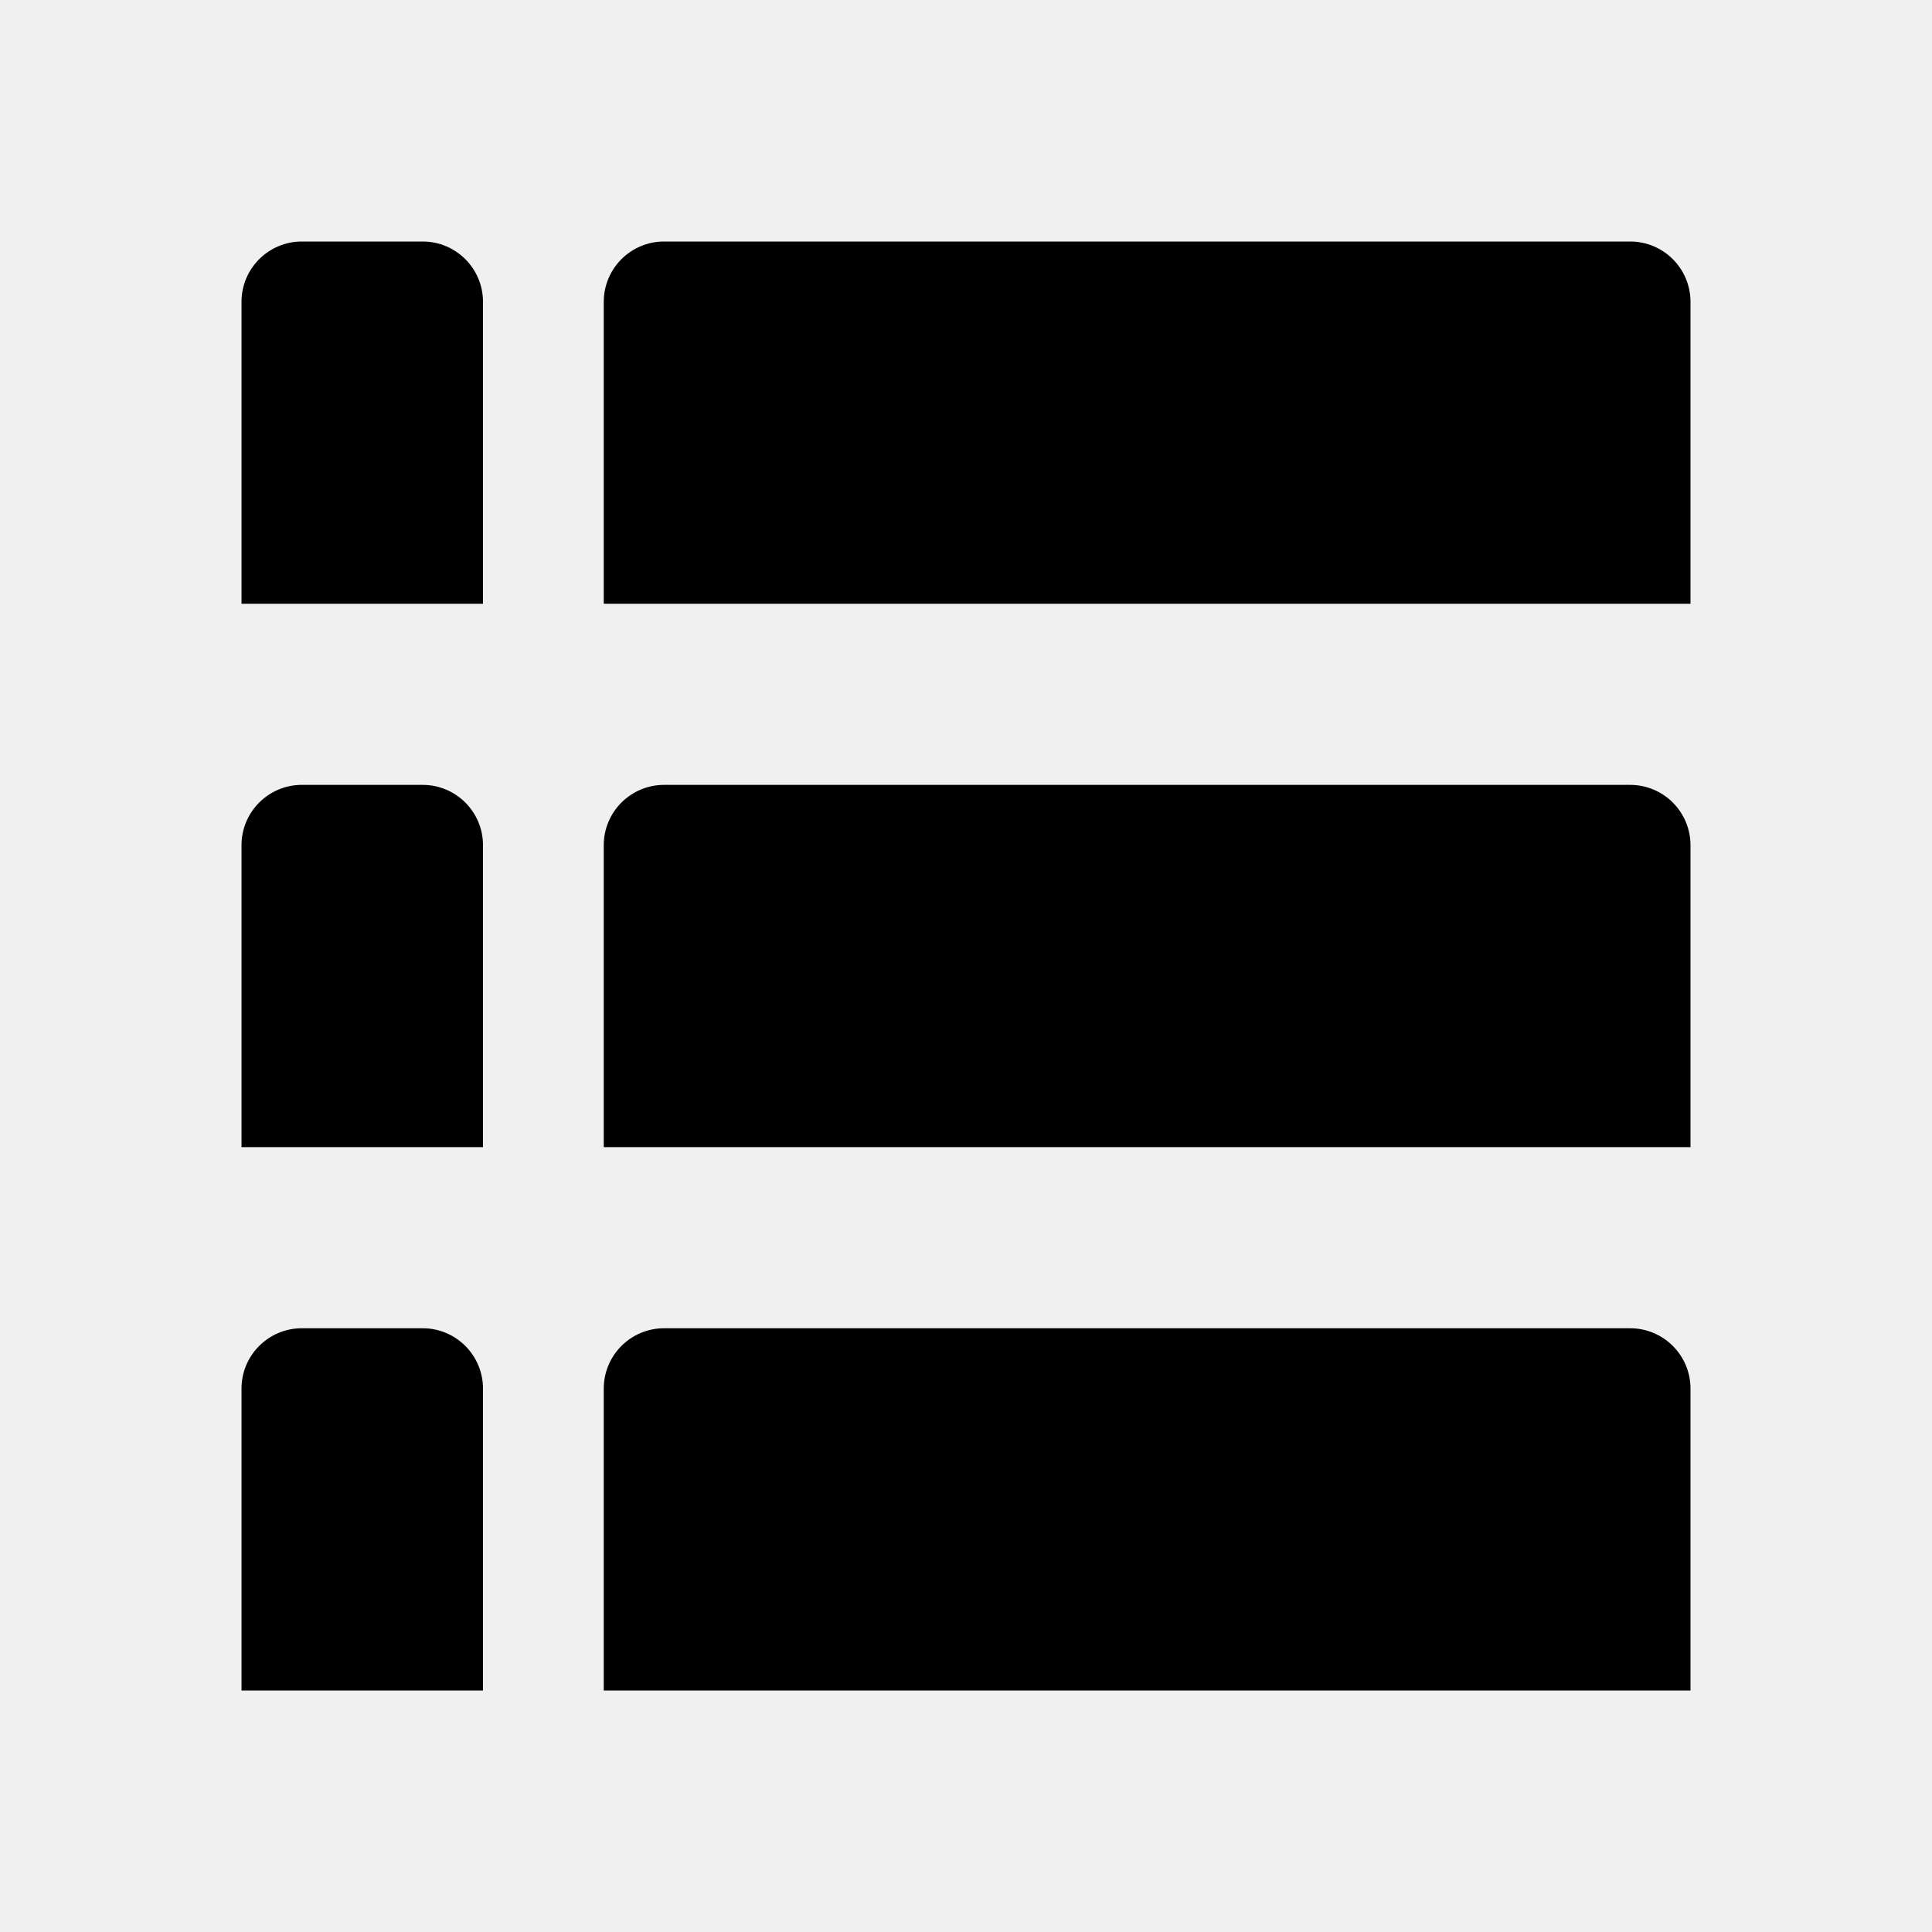
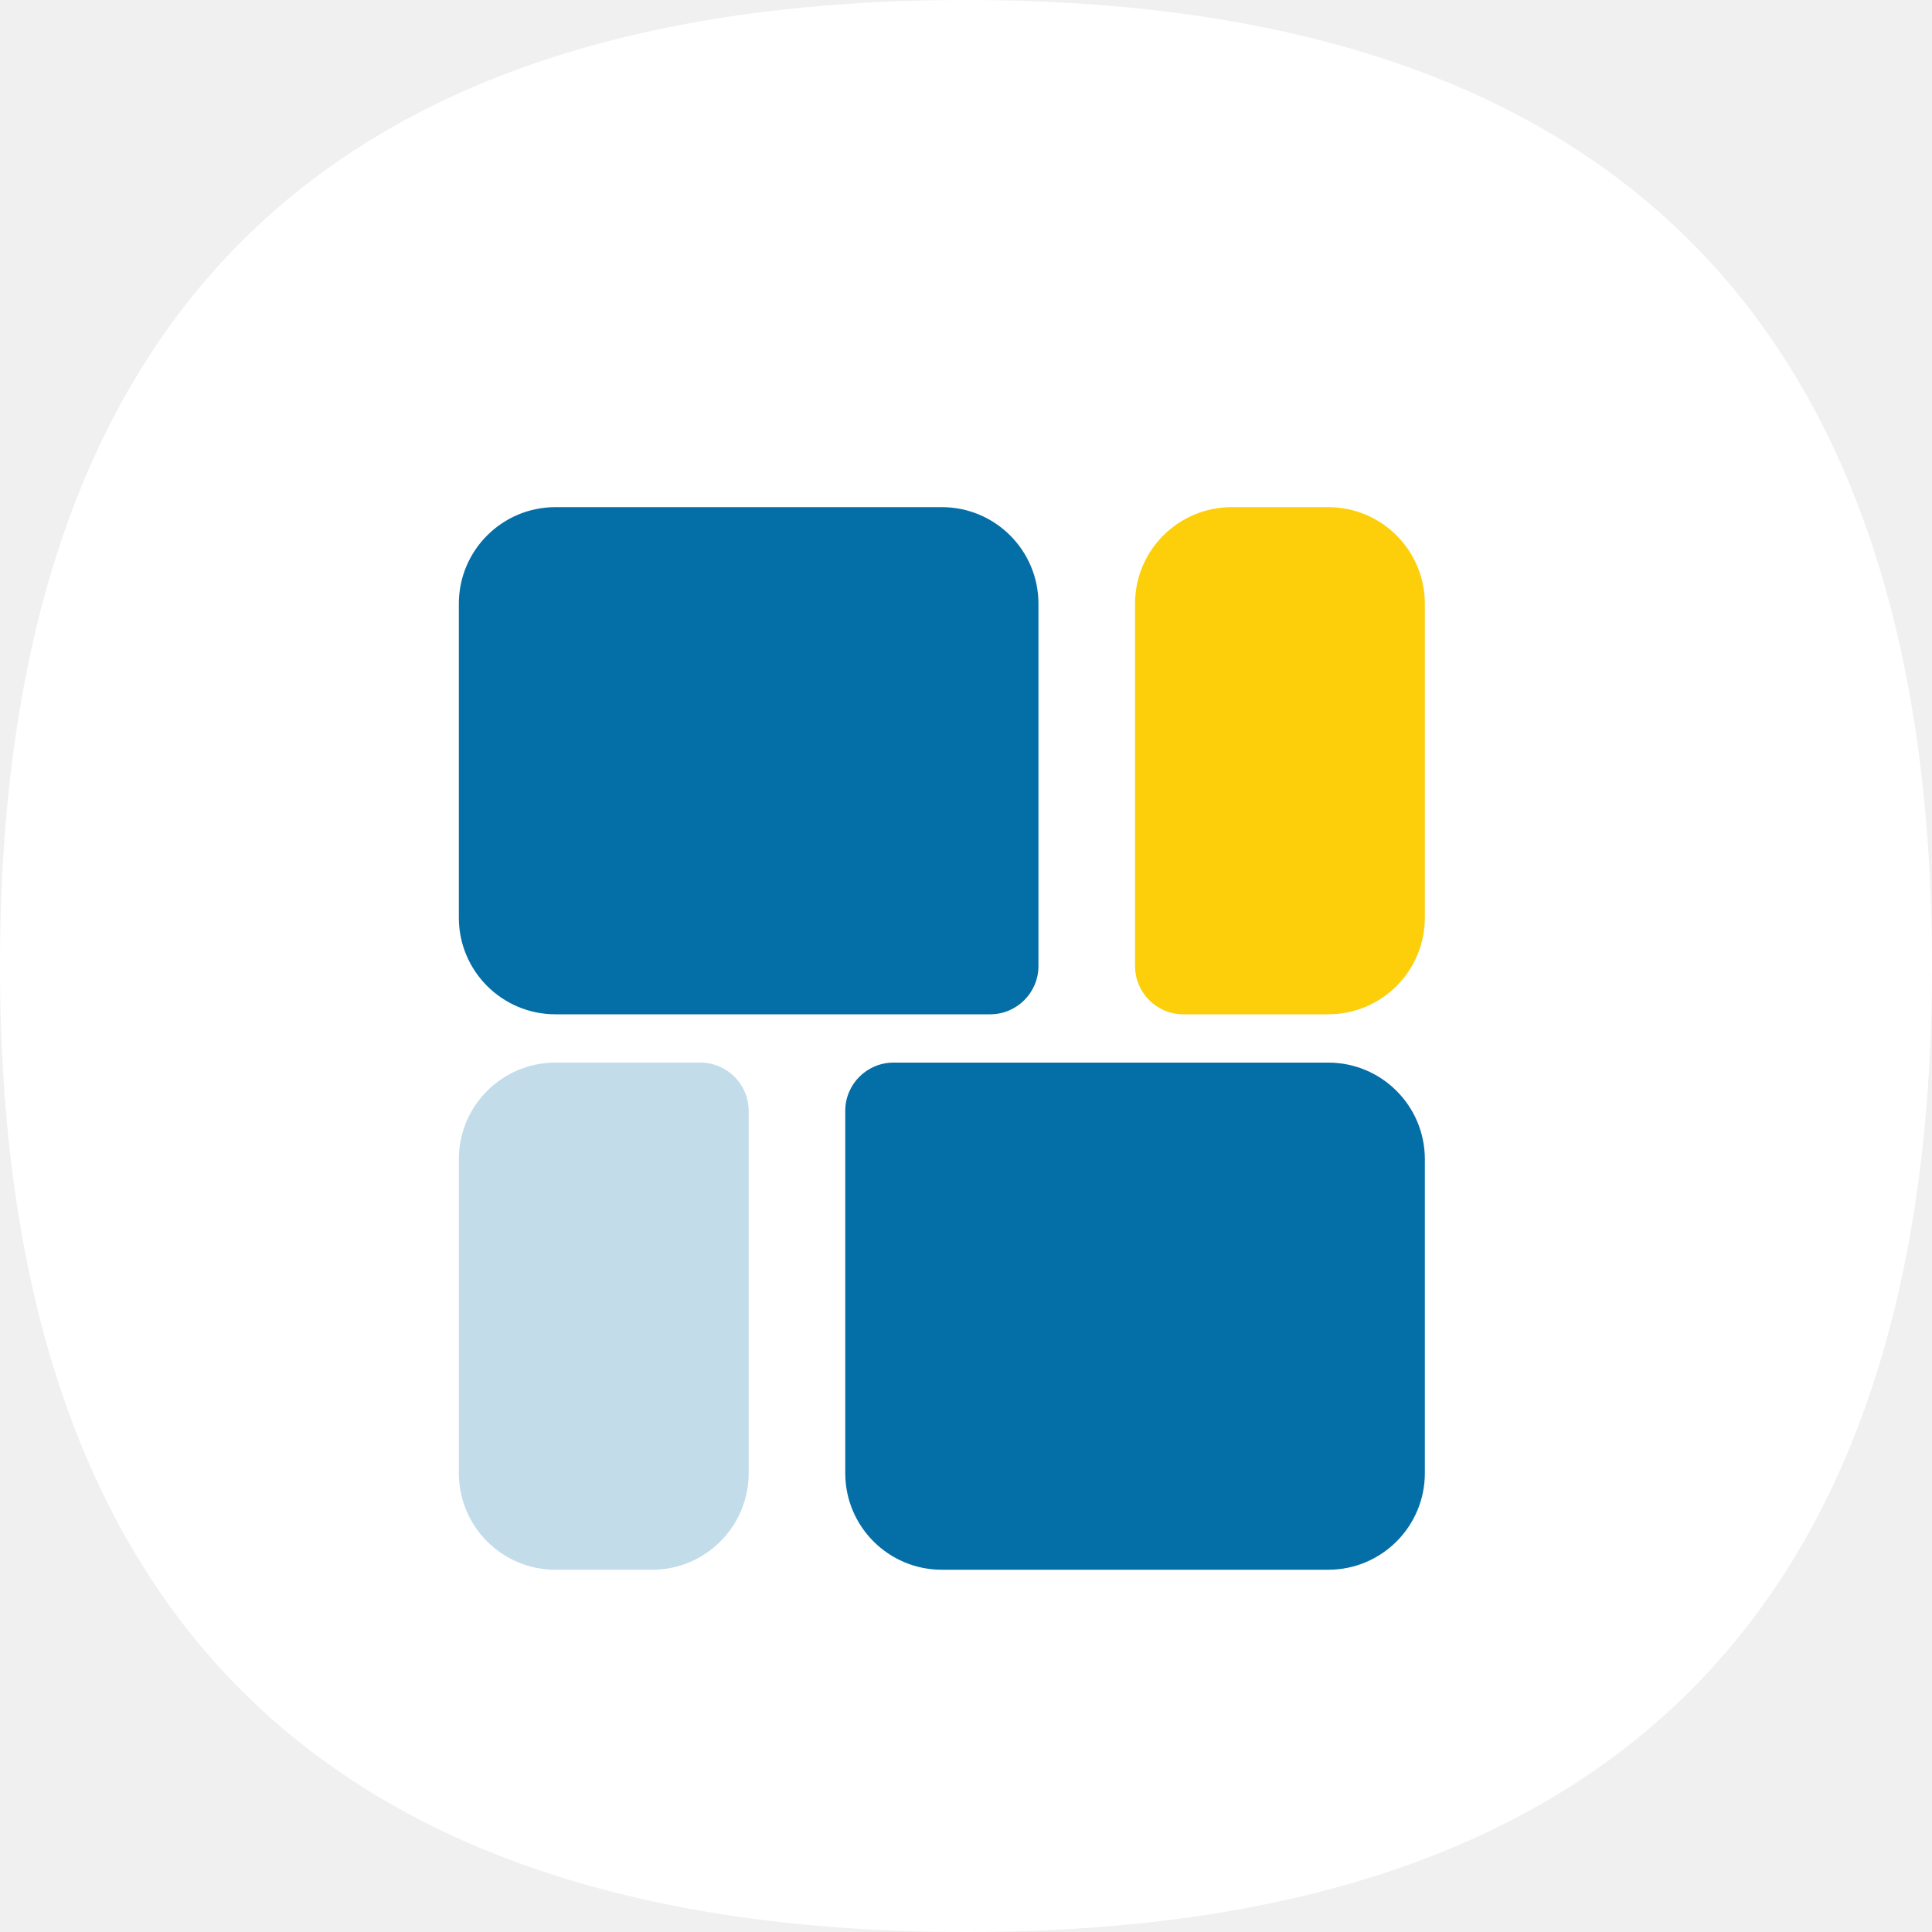
- <svg xmlns="http://www.w3.org/2000/svg" t="1774538302089" class="icon" viewBox="0 0 1024 1024" version="1.1" p-id="10565" width="200" height="200">
-   <path d="M160 128h64a32 32 0 0 1 32 32v160H128V160a32 32 0 0 1 32-32z m192 0h512a32 32 0 0 1 32 32v160H320V160a32 32 0 0 1 32-32z m-192 288h64a32 32 0 0 1 32 32v160H128v-160a32 32 0 0 1 32-32z m192 0h512a32 32 0 0 1 32 32v160H320v-160a32 32 0 0 1 32-32z m-192 288h64a32 32 0 0 1 32 32v160H128v-160a32 32 0 0 1 32-32z m192 0h512a32 32 0 0 1 32 32v160H320v-160a32 32 0 0 1 32-32z" p-id="10566" />
+ <svg xmlns="http://www.w3.org/2000/svg" t="1783437538891" class="icon" viewBox="0 0 1024 1024" version="1.1" p-id="17842" width="200" height="200">
+   <path d="M0 0m512 0l0 0q512 0 512 512l0 0q0 512-512 512l0 0q-512 0-512-512l0 0q0-512 512-512Z" fill="#FFFFFF" p-id="17843" />
+   <path d="M294.4 268.8h204.8a51.2 51.2 0 0 1 51.2 51.2v192a25.6 25.6 0 0 1-25.6 25.6H294.4a51.2 51.2 0 0 1-51.2-51.2V320a51.2 51.2 0 0 1 51.2-51.2zM473.6 563.2h230.4a51.2 51.2 0 0 1 51.2 51.2v166.4a51.2 51.2 0 0 1-51.2 51.2H499.2a51.2 51.2 0 0 1-51.2-51.2V588.8a25.6 25.6 0 0 1 25.6-25.6z" fill="#046EA7" p-id="17844" />
+   <path d="M652.8 268.8h51.2a51.2 51.2 0 0 1 51.2 51.2v166.4a51.2 51.2 0 0 1-51.2 51.2h-76.8a25.6 25.6 0 0 1-25.6-25.6V320a51.2 51.2 0 0 1 51.2-51.2z" fill="#FCCF0A" p-id="17845" />
+   <path d="M345.6 832h-51.2a51.2 51.2 0 0 1-51.2-51.2V614.4a51.2 51.2 0 0 1 51.2-51.2h76.8a25.6 25.6 0 0 1 25.6 25.6v192a51.2 51.2 0 0 1-51.2 51.2z" fill="#046EA7" fill-opacity=".8" opacity=".302" p-id="17846" />
</svg>
